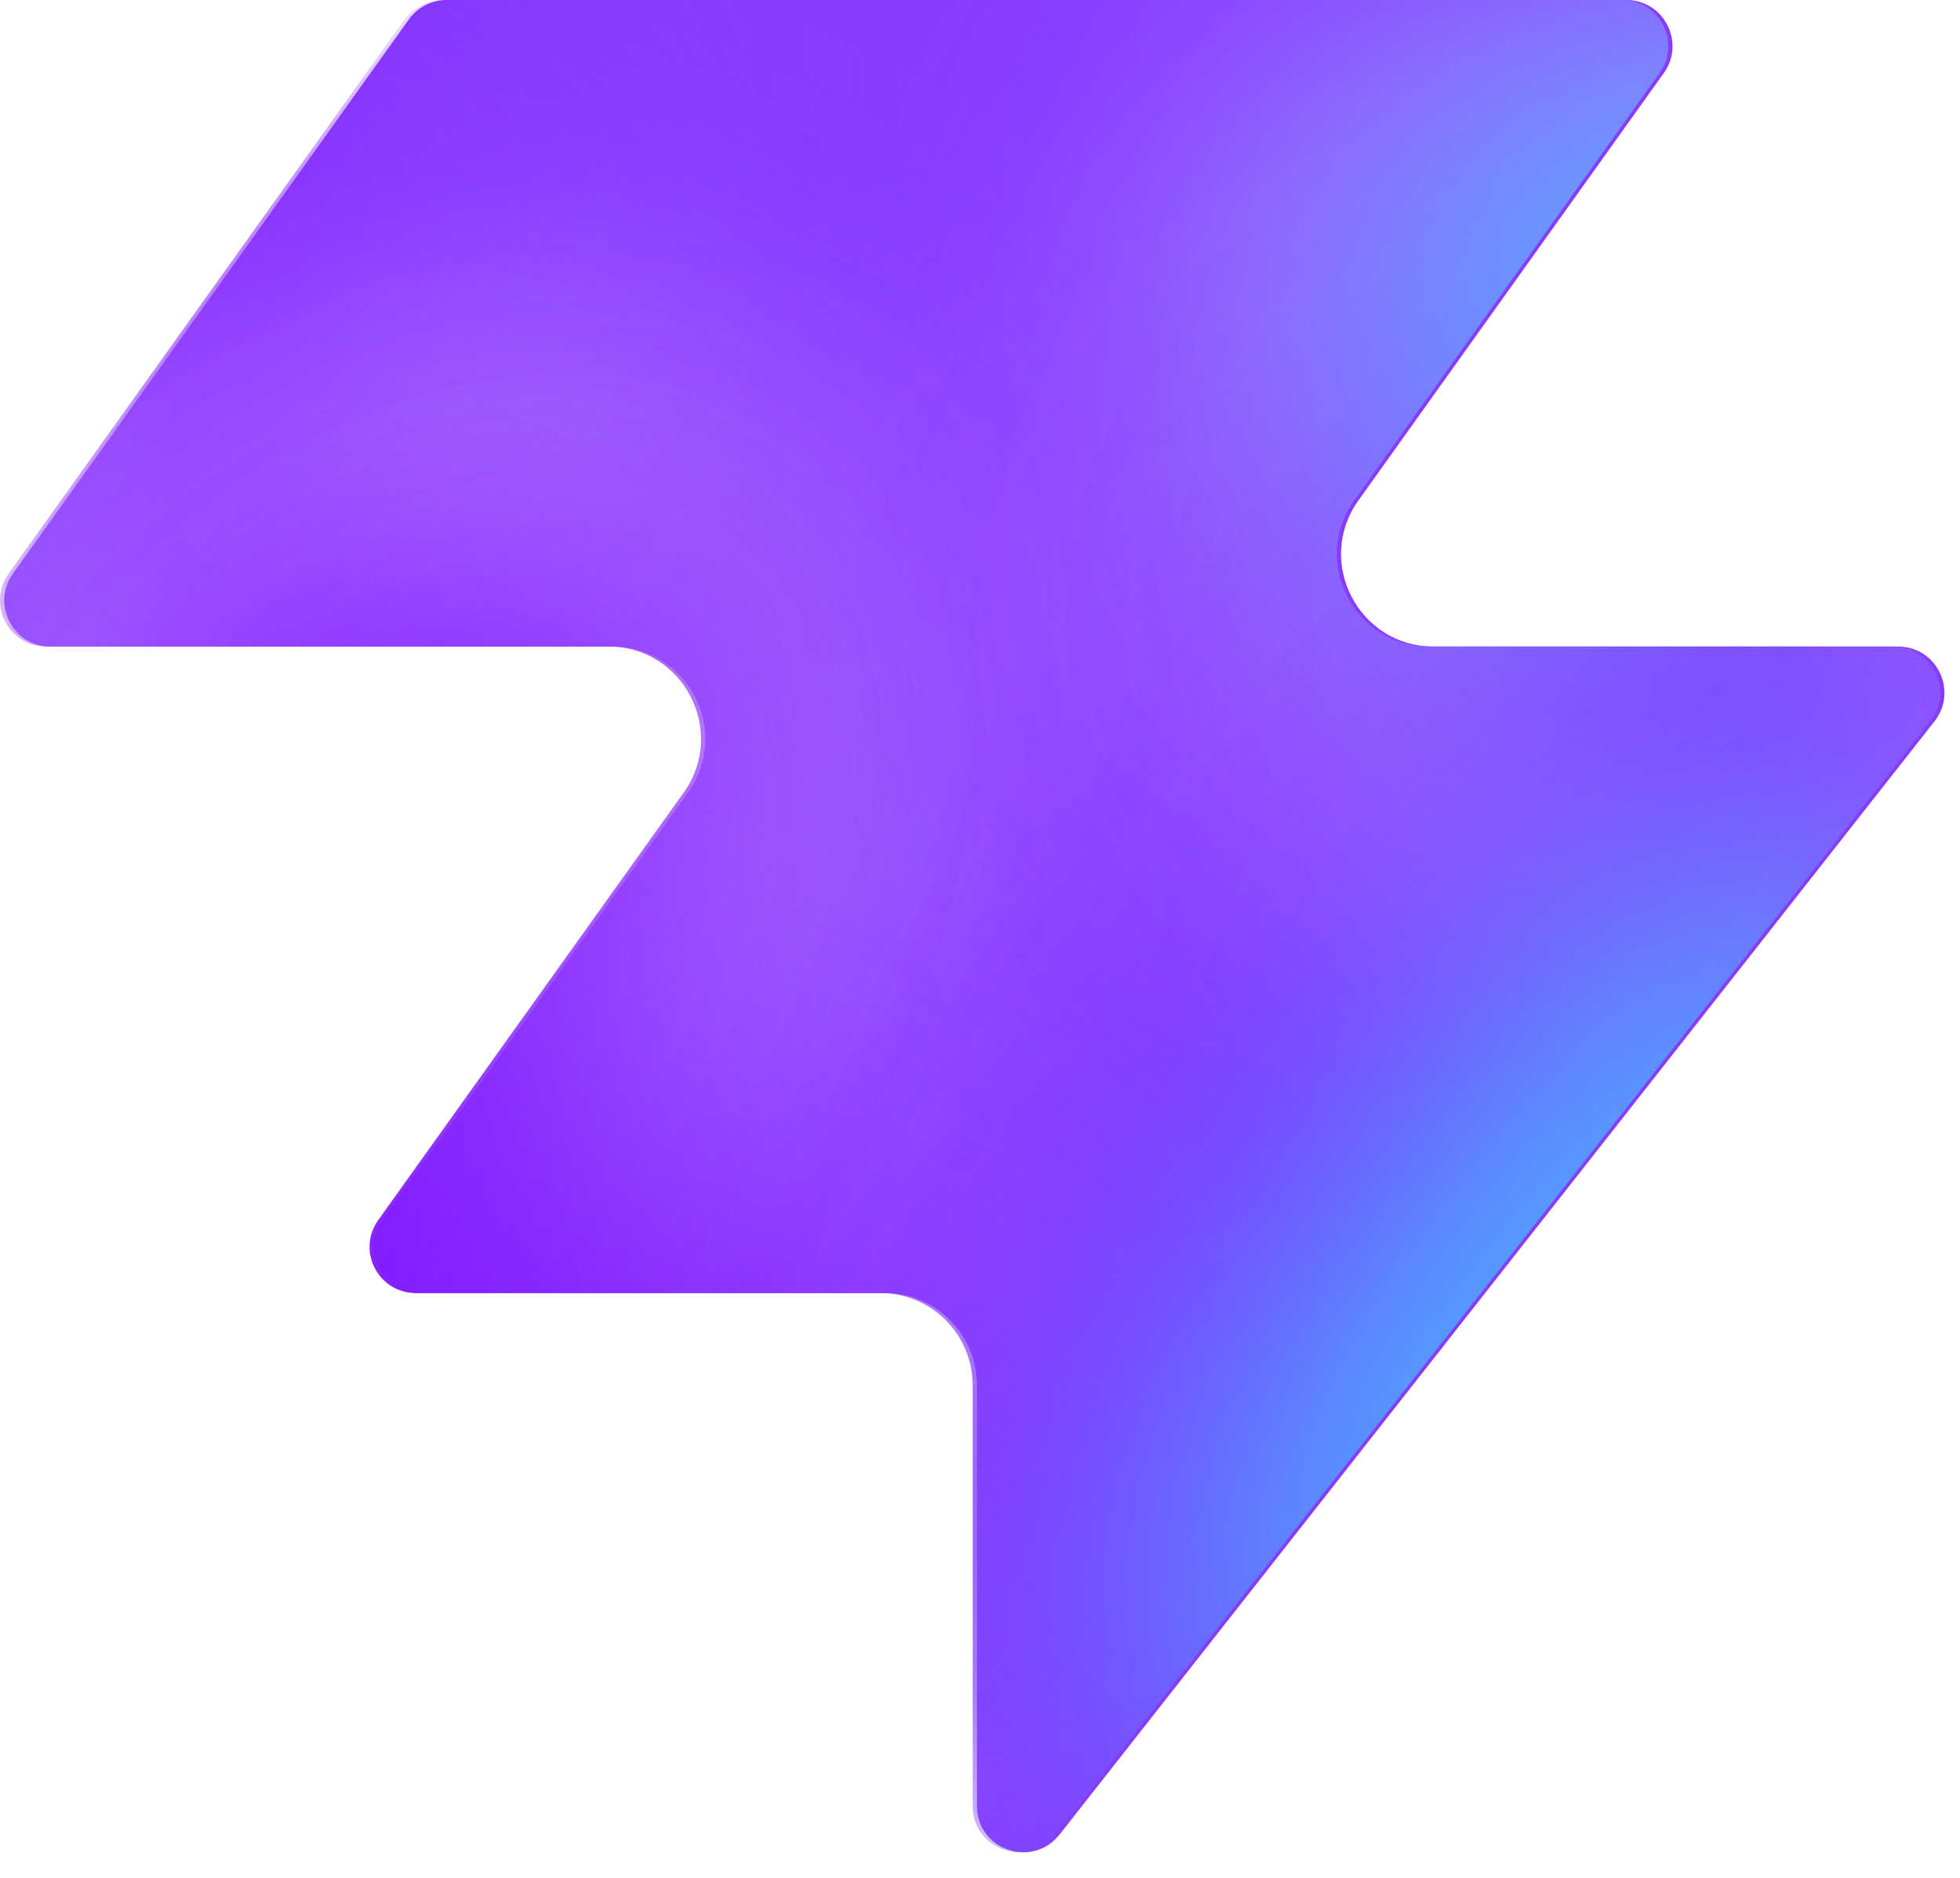
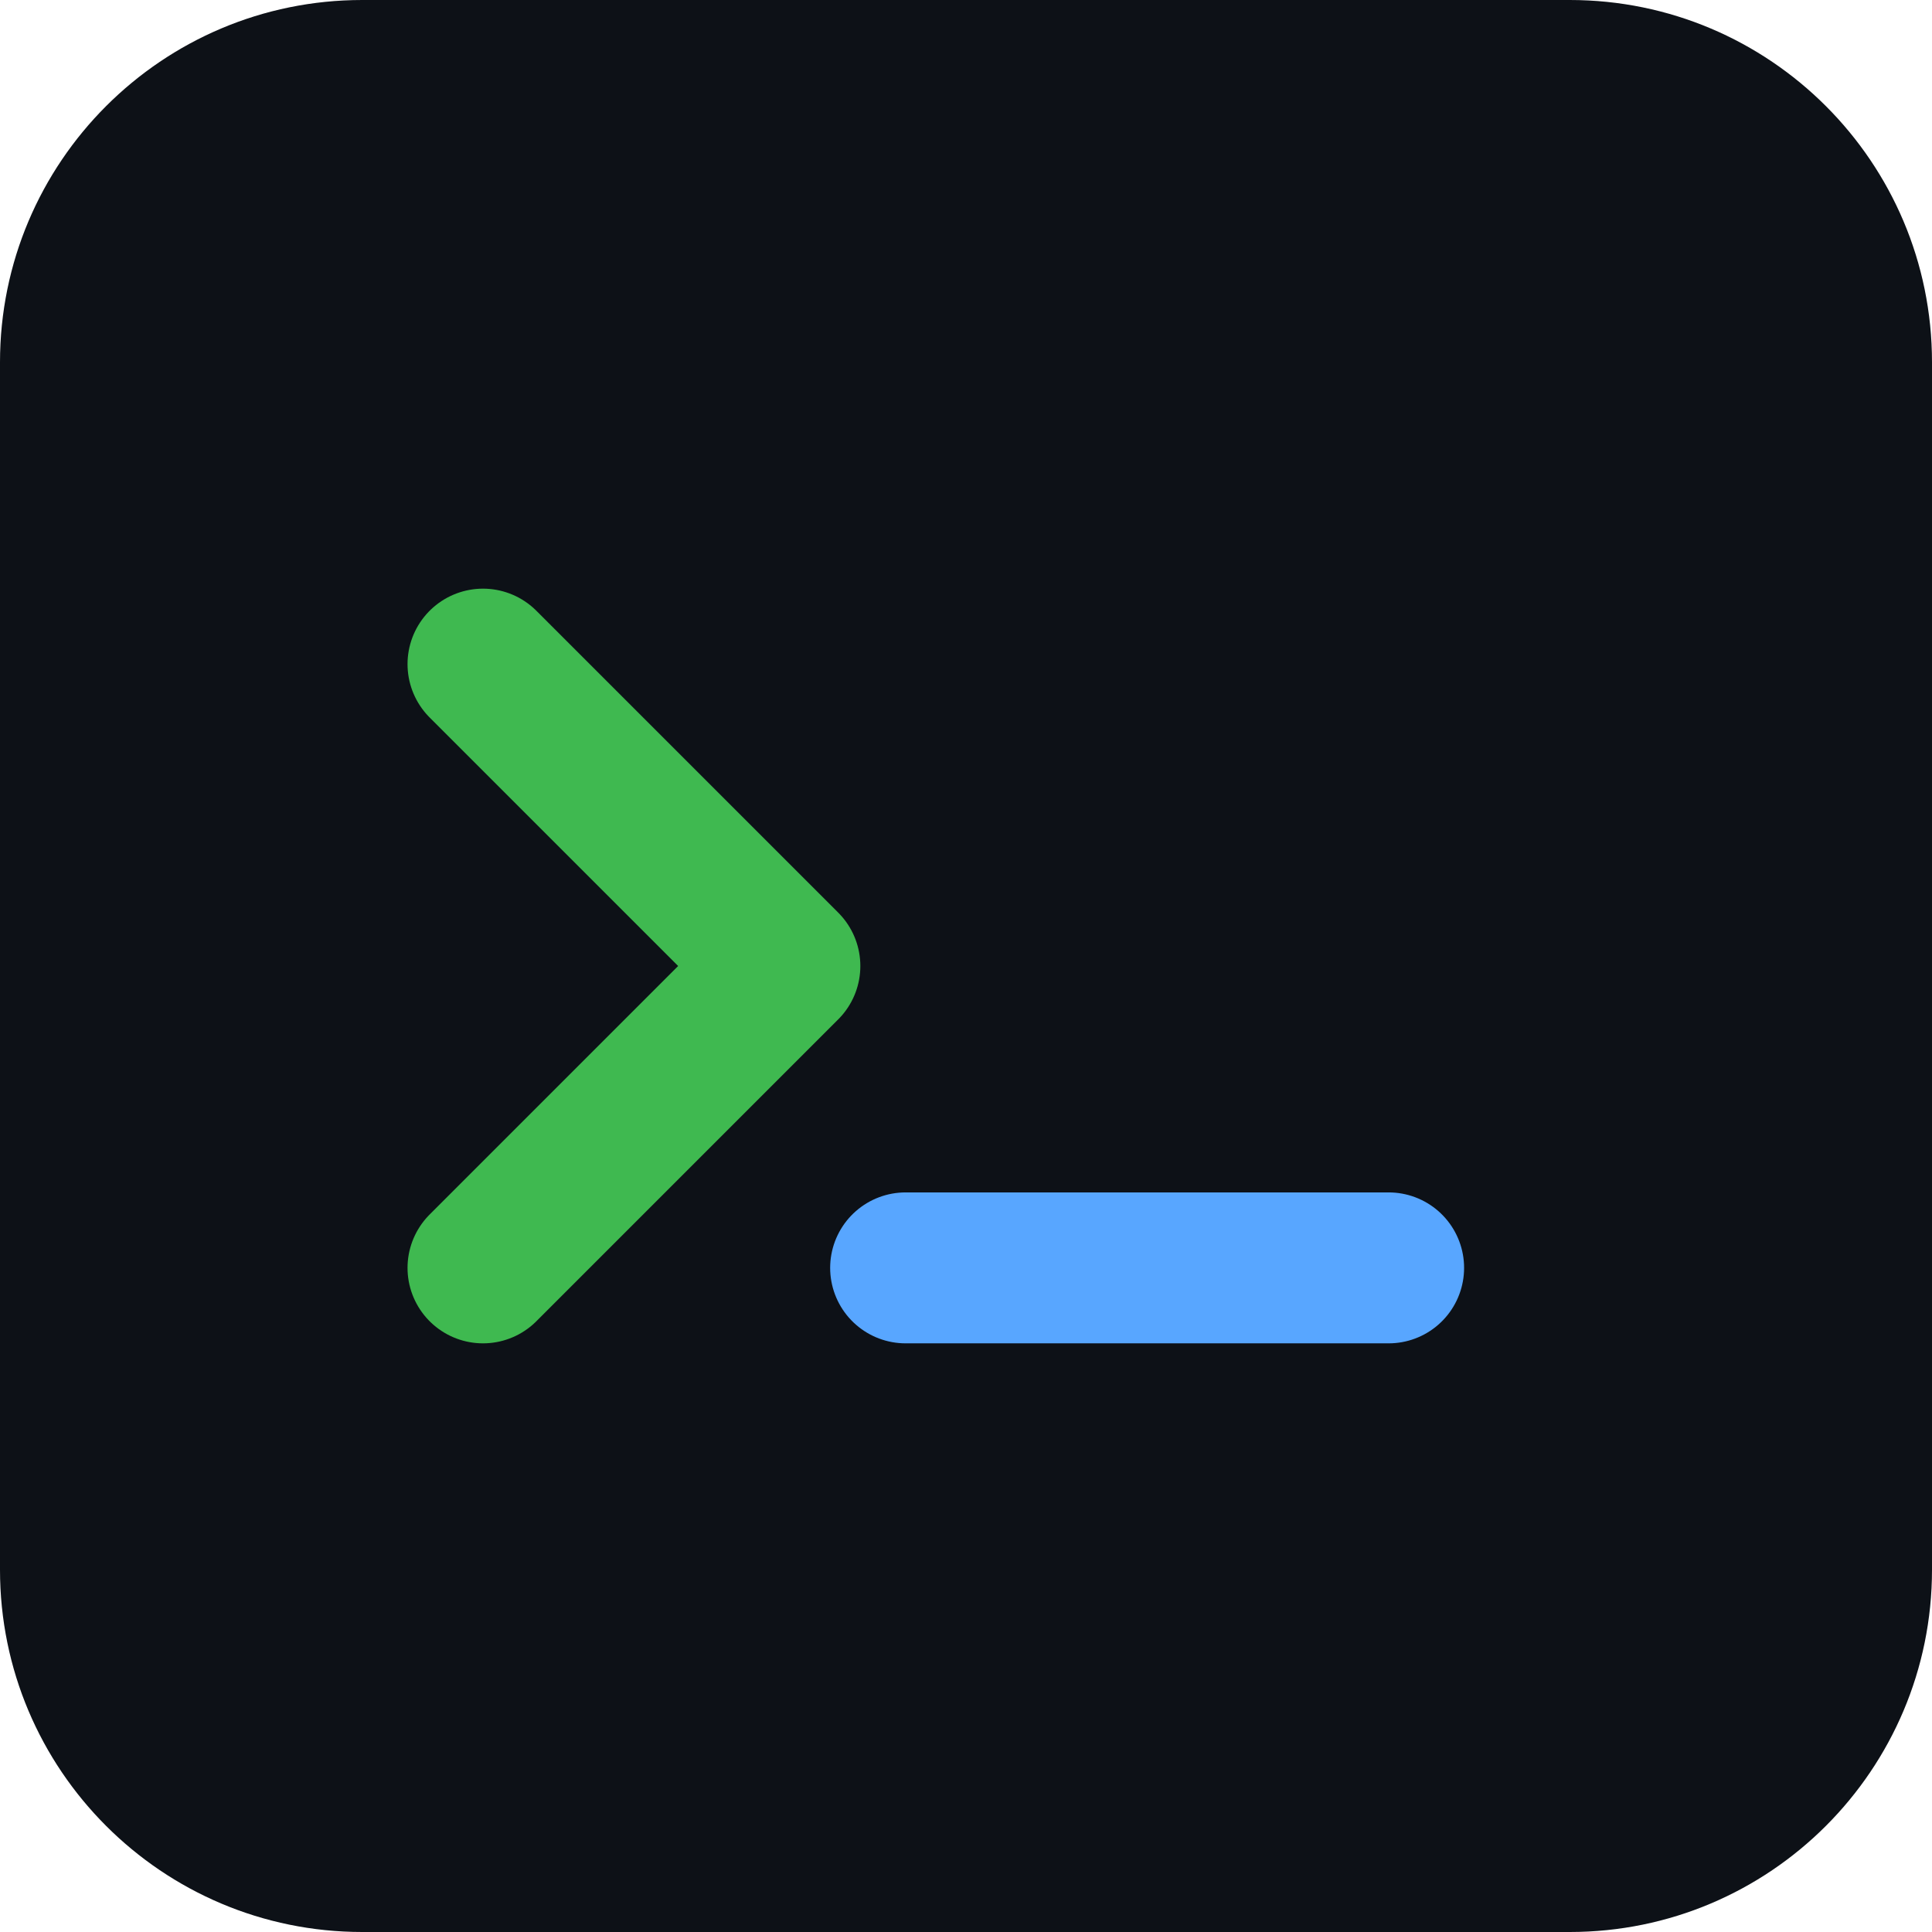
- <svg xmlns="http://www.w3.org/2000/svg" width="48" height="46" fill="none" viewBox="0 0 48 46">
-   <path fill="#863bff" d="M25.946 44.938c-.664.845-2.021.375-2.021-.698V33.937a2.26 2.26 0 0 0-2.262-2.262H10.287c-.92 0-1.456-1.04-.92-1.788l7.48-10.471c1.07-1.497 0-3.578-1.842-3.578H1.237c-.92 0-1.456-1.04-.92-1.788L10.013.474c.214-.297.556-.474.92-.474h28.894c.92 0 1.456 1.04.92 1.788l-7.48 10.471c-1.07 1.498 0 3.579 1.842 3.579h11.377c.943 0 1.473 1.088.89 1.83L25.947 44.94z" style="fill:#863bff;fill:color(display-p3 .525 .23 1);fill-opacity:1" />
-   <mask id="a" width="48" height="46" x="0" y="0" maskUnits="userSpaceOnUse" style="mask-type:alpha">
-     <path fill="#000" d="M25.842 44.938c-.664.844-2.021.375-2.021-.698V33.937a2.26 2.26 0 0 0-2.262-2.262H10.183c-.92 0-1.456-1.04-.92-1.788l7.48-10.471c1.07-1.498 0-3.579-1.842-3.579H1.133c-.92 0-1.456-1.04-.92-1.787L9.91.473c.214-.297.556-.474.92-.474h28.894c.92 0 1.456 1.04.92 1.788l-7.48 10.471c-1.07 1.498 0 3.578 1.842 3.578h11.377c.943 0 1.473 1.088.89 1.832L25.843 44.94z" style="fill:#000;fill-opacity:1" />
-   </mask>
-   <g mask="url(#a)">
-     <g filter="url(#b)">
-       <ellipse cx="5.508" cy="14.704" fill="#ede6ff" rx="5.508" ry="14.704" style="fill:#ede6ff;fill:color(display-p3 .927 .903 1);fill-opacity:1" transform="matrix(.00324 1 1 -.00324 -4.47 31.516)" />
-     </g>
-     <g filter="url(#c)">
-       <ellipse cx="10.399" cy="29.851" fill="#ede6ff" rx="10.399" ry="29.851" style="fill:#ede6ff;fill:color(display-p3 .927 .903 1);fill-opacity:1" transform="matrix(.00324 1 1 -.00324 -39.328 7.883)" />
-     </g>
-     <g filter="url(#d)">
-       <ellipse cx="5.508" cy="30.487" fill="#7e14ff" rx="5.508" ry="30.487" style="fill:#7e14ff;fill:color(display-p3 .492 .077 1);fill-opacity:1" transform="rotate(89.814 -25.913 -14.639)scale(1 -1)" />
-     </g>
-     <g filter="url(#e)">
-       <ellipse cx="5.508" cy="30.599" fill="#7e14ff" rx="5.508" ry="30.599" style="fill:#7e14ff;fill:color(display-p3 .492 .077 1);fill-opacity:1" transform="rotate(89.814 -32.644 -3.334)scale(1 -1)" />
-     </g>
-     <g filter="url(#f)">
-       <ellipse cx="5.508" cy="30.599" fill="#7e14ff" rx="5.508" ry="30.599" style="fill:#7e14ff;fill:color(display-p3 .492 .077 1);fill-opacity:1" transform="matrix(.00324 1 1 -.00324 -34.34 30.47)" />
-     </g>
-     <g filter="url(#g)">
-       <ellipse cx="14.072" cy="22.078" fill="#ede6ff" rx="14.072" ry="22.078" style="fill:#ede6ff;fill:color(display-p3 .927 .903 1);fill-opacity:1" transform="rotate(93.35 24.506 48.493)scale(-1 1)" />
-     </g>
-     <g filter="url(#h)">
-       <ellipse cx="3.47" cy="21.501" fill="#7e14ff" rx="3.47" ry="21.501" style="fill:#7e14ff;fill:color(display-p3 .492 .077 1);fill-opacity:1" transform="rotate(89.009 28.708 47.59)scale(-1 1)" />
-     </g>
-     <g filter="url(#i)">
-       <ellipse cx="3.47" cy="21.501" fill="#7e14ff" rx="3.47" ry="21.501" style="fill:#7e14ff;fill:color(display-p3 .492 .077 1);fill-opacity:1" transform="rotate(89.009 28.708 47.59)scale(-1 1)" />
-     </g>
-     <g filter="url(#j)">
-       <ellipse cx=".387" cy="8.972" fill="#7e14ff" rx="4.407" ry="29.108" style="fill:#7e14ff;fill:color(display-p3 .492 .077 1);fill-opacity:1" transform="rotate(39.51 .387 8.972)" />
-     </g>
-     <g filter="url(#k)">
-       <ellipse cx="47.523" cy="-6.092" fill="#7e14ff" rx="4.407" ry="29.108" style="fill:#7e14ff;fill:color(display-p3 .492 .077 1);fill-opacity:1" transform="rotate(37.892 47.523 -6.092)" />
-     </g>
-     <g filter="url(#l)">
-       <ellipse cx="41.412" cy="6.333" fill="#47bfff" rx="5.971" ry="9.665" style="fill:#47bfff;fill:color(display-p3 .28 .748 1);fill-opacity:1" transform="rotate(37.892 41.412 6.333)" />
-     </g>
-     <g filter="url(#m)">
-       <ellipse cx="-1.879" cy="38.332" fill="#7e14ff" rx="4.407" ry="29.108" style="fill:#7e14ff;fill:color(display-p3 .492 .077 1);fill-opacity:1" transform="rotate(37.892 -1.88 38.332)" />
-     </g>
-     <g filter="url(#n)">
-       <ellipse cx="-1.879" cy="38.332" fill="#7e14ff" rx="4.407" ry="29.108" style="fill:#7e14ff;fill:color(display-p3 .492 .077 1);fill-opacity:1" transform="rotate(37.892 -1.88 38.332)" />
-     </g>
-     <g filter="url(#o)">
-       <ellipse cx="35.651" cy="29.907" fill="#7e14ff" rx="4.407" ry="29.108" style="fill:#7e14ff;fill:color(display-p3 .492 .077 1);fill-opacity:1" transform="rotate(37.892 35.651 29.907)" />
-     </g>
-     <g filter="url(#p)">
-       <ellipse cx="38.418" cy="32.4" fill="#47bfff" rx="5.971" ry="15.297" style="fill:#47bfff;fill:color(display-p3 .28 .748 1);fill-opacity:1" transform="rotate(37.892 38.418 32.4)" />
-     </g>
-   </g>
-   <defs>
-     <filter id="b" width="60.045" height="41.654" x="-19.77" y="16.149" color-interpolation-filters="sRGB" filterUnits="userSpaceOnUse">
-       <feFlood flood-opacity="0" result="BackgroundImageFix" />
-       <feBlend in="SourceGraphic" in2="BackgroundImageFix" result="shape" />
-       <feGaussianBlur result="effect1_foregroundBlur_2002_17158" stdDeviation="7.659" />
-     </filter>
-     <filter id="c" width="90.34" height="51.437" x="-54.613" y="-7.533" color-interpolation-filters="sRGB" filterUnits="userSpaceOnUse">
-       <feFlood flood-opacity="0" result="BackgroundImageFix" />
-       <feBlend in="SourceGraphic" in2="BackgroundImageFix" result="shape" />
-       <feGaussianBlur result="effect1_foregroundBlur_2002_17158" stdDeviation="7.659" />
-     </filter>
-     <filter id="d" width="79.355" height="29.4" x="-49.64" y="2.03" color-interpolation-filters="sRGB" filterUnits="userSpaceOnUse">
-       <feFlood flood-opacity="0" result="BackgroundImageFix" />
-       <feBlend in="SourceGraphic" in2="BackgroundImageFix" result="shape" />
-       <feGaussianBlur result="effect1_foregroundBlur_2002_17158" stdDeviation="4.596" />
-     </filter>
-     <filter id="e" width="79.579" height="29.4" x="-45.045" y="20.029" color-interpolation-filters="sRGB" filterUnits="userSpaceOnUse">
-       <feFlood flood-opacity="0" result="BackgroundImageFix" />
-       <feBlend in="SourceGraphic" in2="BackgroundImageFix" result="shape" />
-       <feGaussianBlur result="effect1_foregroundBlur_2002_17158" stdDeviation="4.596" />
-     </filter>
-     <filter id="f" width="79.579" height="29.4" x="-43.513" y="21.178" color-interpolation-filters="sRGB" filterUnits="userSpaceOnUse">
-       <feFlood flood-opacity="0" result="BackgroundImageFix" />
-       <feBlend in="SourceGraphic" in2="BackgroundImageFix" result="shape" />
-       <feGaussianBlur result="effect1_foregroundBlur_2002_17158" stdDeviation="4.596" />
-     </filter>
-     <filter id="g" width="74.749" height="58.852" x="15.756" y="-17.901" color-interpolation-filters="sRGB" filterUnits="userSpaceOnUse">
-       <feFlood flood-opacity="0" result="BackgroundImageFix" />
-       <feBlend in="SourceGraphic" in2="BackgroundImageFix" result="shape" />
-       <feGaussianBlur result="effect1_foregroundBlur_2002_17158" stdDeviation="7.659" />
-     </filter>
-     <filter id="h" width="61.377" height="25.362" x="23.548" y="2.284" color-interpolation-filters="sRGB" filterUnits="userSpaceOnUse">
-       <feFlood flood-opacity="0" result="BackgroundImageFix" />
-       <feBlend in="SourceGraphic" in2="BackgroundImageFix" result="shape" />
-       <feGaussianBlur result="effect1_foregroundBlur_2002_17158" stdDeviation="4.596" />
-     </filter>
-     <filter id="i" width="61.377" height="25.362" x="23.548" y="2.284" color-interpolation-filters="sRGB" filterUnits="userSpaceOnUse">
-       <feFlood flood-opacity="0" result="BackgroundImageFix" />
-       <feBlend in="SourceGraphic" in2="BackgroundImageFix" result="shape" />
-       <feGaussianBlur result="effect1_foregroundBlur_2002_17158" stdDeviation="4.596" />
-     </filter>
-     <filter id="j" width="56.045" height="63.649" x="-27.636" y="-22.853" color-interpolation-filters="sRGB" filterUnits="userSpaceOnUse">
-       <feFlood flood-opacity="0" result="BackgroundImageFix" />
-       <feBlend in="SourceGraphic" in2="BackgroundImageFix" result="shape" />
-       <feGaussianBlur result="effect1_foregroundBlur_2002_17158" stdDeviation="4.596" />
-     </filter>
-     <filter id="k" width="54.814" height="64.646" x="20.116" y="-38.415" color-interpolation-filters="sRGB" filterUnits="userSpaceOnUse">
-       <feFlood flood-opacity="0" result="BackgroundImageFix" />
-       <feBlend in="SourceGraphic" in2="BackgroundImageFix" result="shape" />
-       <feGaussianBlur result="effect1_foregroundBlur_2002_17158" stdDeviation="4.596" />
-     </filter>
-     <filter id="l" width="33.541" height="35.313" x="24.641" y="-11.323" color-interpolation-filters="sRGB" filterUnits="userSpaceOnUse">
-       <feFlood flood-opacity="0" result="BackgroundImageFix" />
-       <feBlend in="SourceGraphic" in2="BackgroundImageFix" result="shape" />
-       <feGaussianBlur result="effect1_foregroundBlur_2002_17158" stdDeviation="4.596" />
-     </filter>
-     <filter id="m" width="54.814" height="64.646" x="-29.286" y="6.009" color-interpolation-filters="sRGB" filterUnits="userSpaceOnUse">
-       <feFlood flood-opacity="0" result="BackgroundImageFix" />
-       <feBlend in="SourceGraphic" in2="BackgroundImageFix" result="shape" />
-       <feGaussianBlur result="effect1_foregroundBlur_2002_17158" stdDeviation="4.596" />
-     </filter>
-     <filter id="n" width="54.814" height="64.646" x="-29.286" y="6.009" color-interpolation-filters="sRGB" filterUnits="userSpaceOnUse">
-       <feFlood flood-opacity="0" result="BackgroundImageFix" />
-       <feBlend in="SourceGraphic" in2="BackgroundImageFix" result="shape" />
-       <feGaussianBlur result="effect1_foregroundBlur_2002_17158" stdDeviation="4.596" />
-     </filter>
-     <filter id="o" width="54.814" height="64.646" x="8.244" y="-2.416" color-interpolation-filters="sRGB" filterUnits="userSpaceOnUse">
-       <feFlood flood-opacity="0" result="BackgroundImageFix" />
-       <feBlend in="SourceGraphic" in2="BackgroundImageFix" result="shape" />
-       <feGaussianBlur result="effect1_foregroundBlur_2002_17158" stdDeviation="4.596" />
-     </filter>
-     <filter id="p" width="39.409" height="43.623" x="18.713" y="10.588" color-interpolation-filters="sRGB" filterUnits="userSpaceOnUse">
-       <feFlood flood-opacity="0" result="BackgroundImageFix" />
-       <feBlend in="SourceGraphic" in2="BackgroundImageFix" result="shape" />
-       <feGaussianBlur result="effect1_foregroundBlur_2002_17158" stdDeviation="4.596" />
-     </filter>
-   </defs>
+ <svg xmlns="http://www.w3.org/2000/svg" viewBox="0 0 64 64" width="64" height="64">
+   <rect width="64" height="64" rx="12" fill="#0d1117" />
+   <path d="M16 22 L26 32 L16 42" fill="none" stroke="#3fb950" stroke-width="5" stroke-linecap="round" stroke-linejoin="round" />
+   <line x1="30" y1="42" x2="46" y2="42" stroke="#58a6ff" stroke-width="5" stroke-linecap="round" />
</svg>
